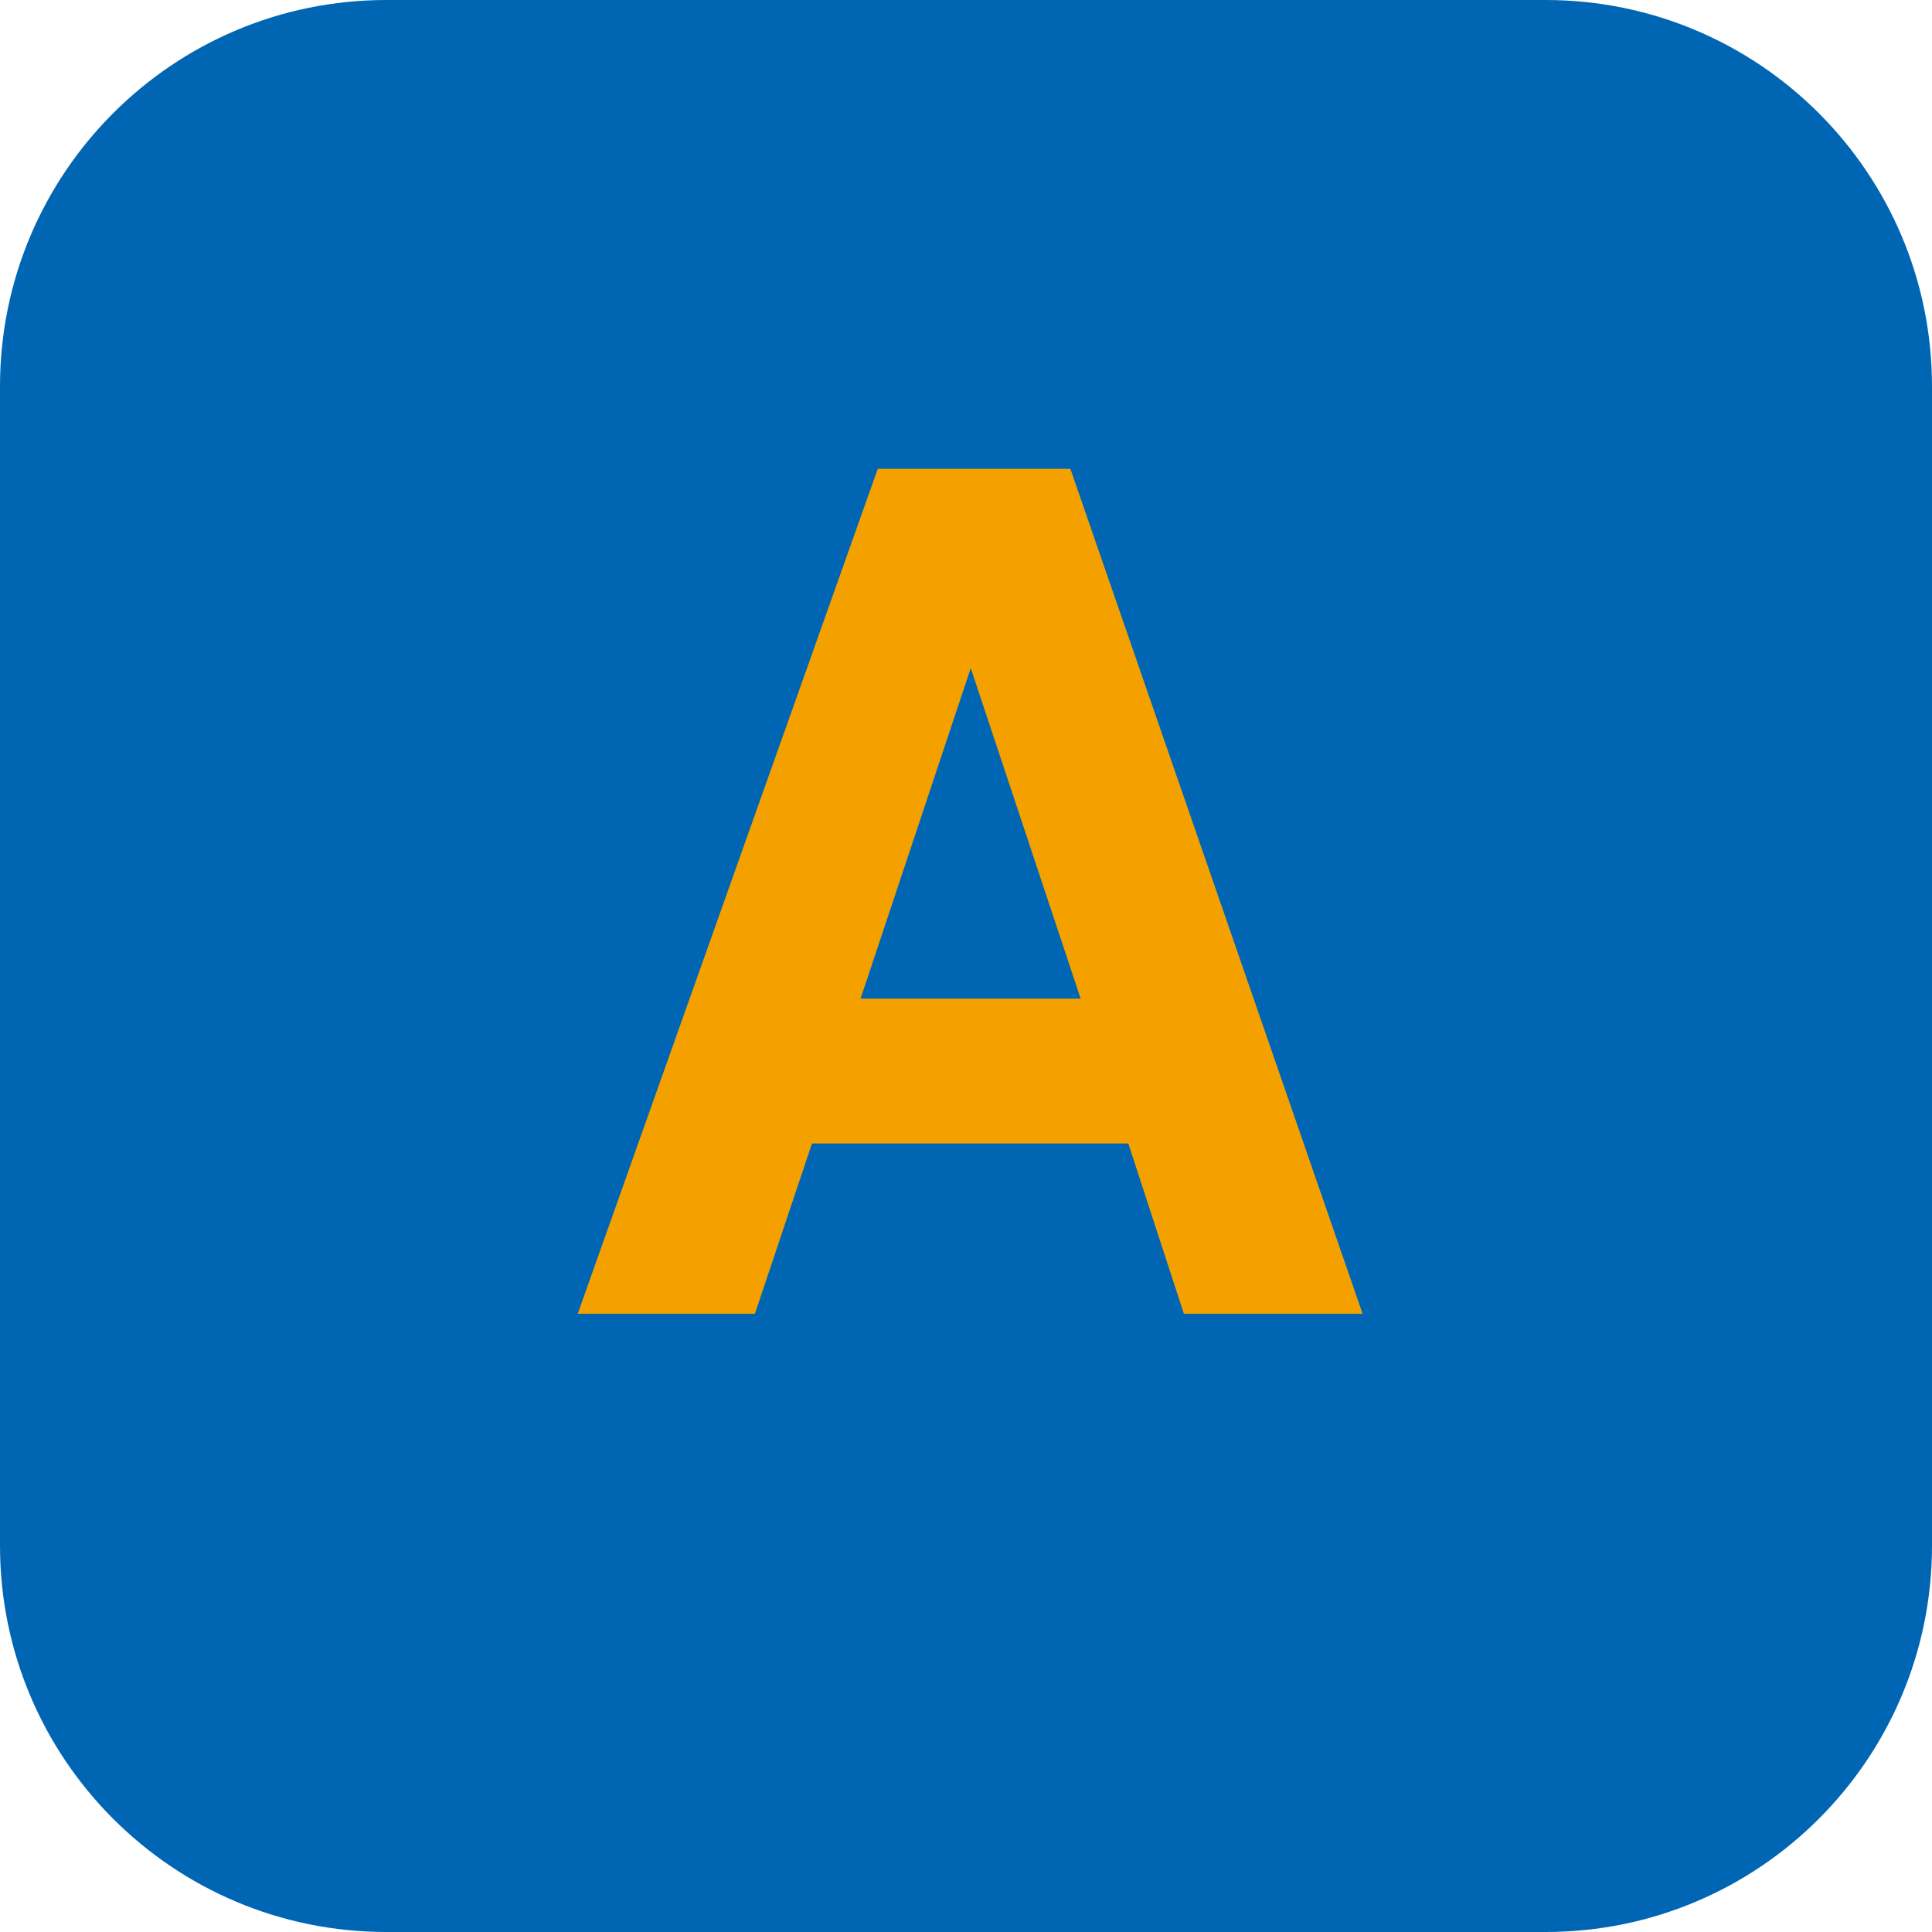
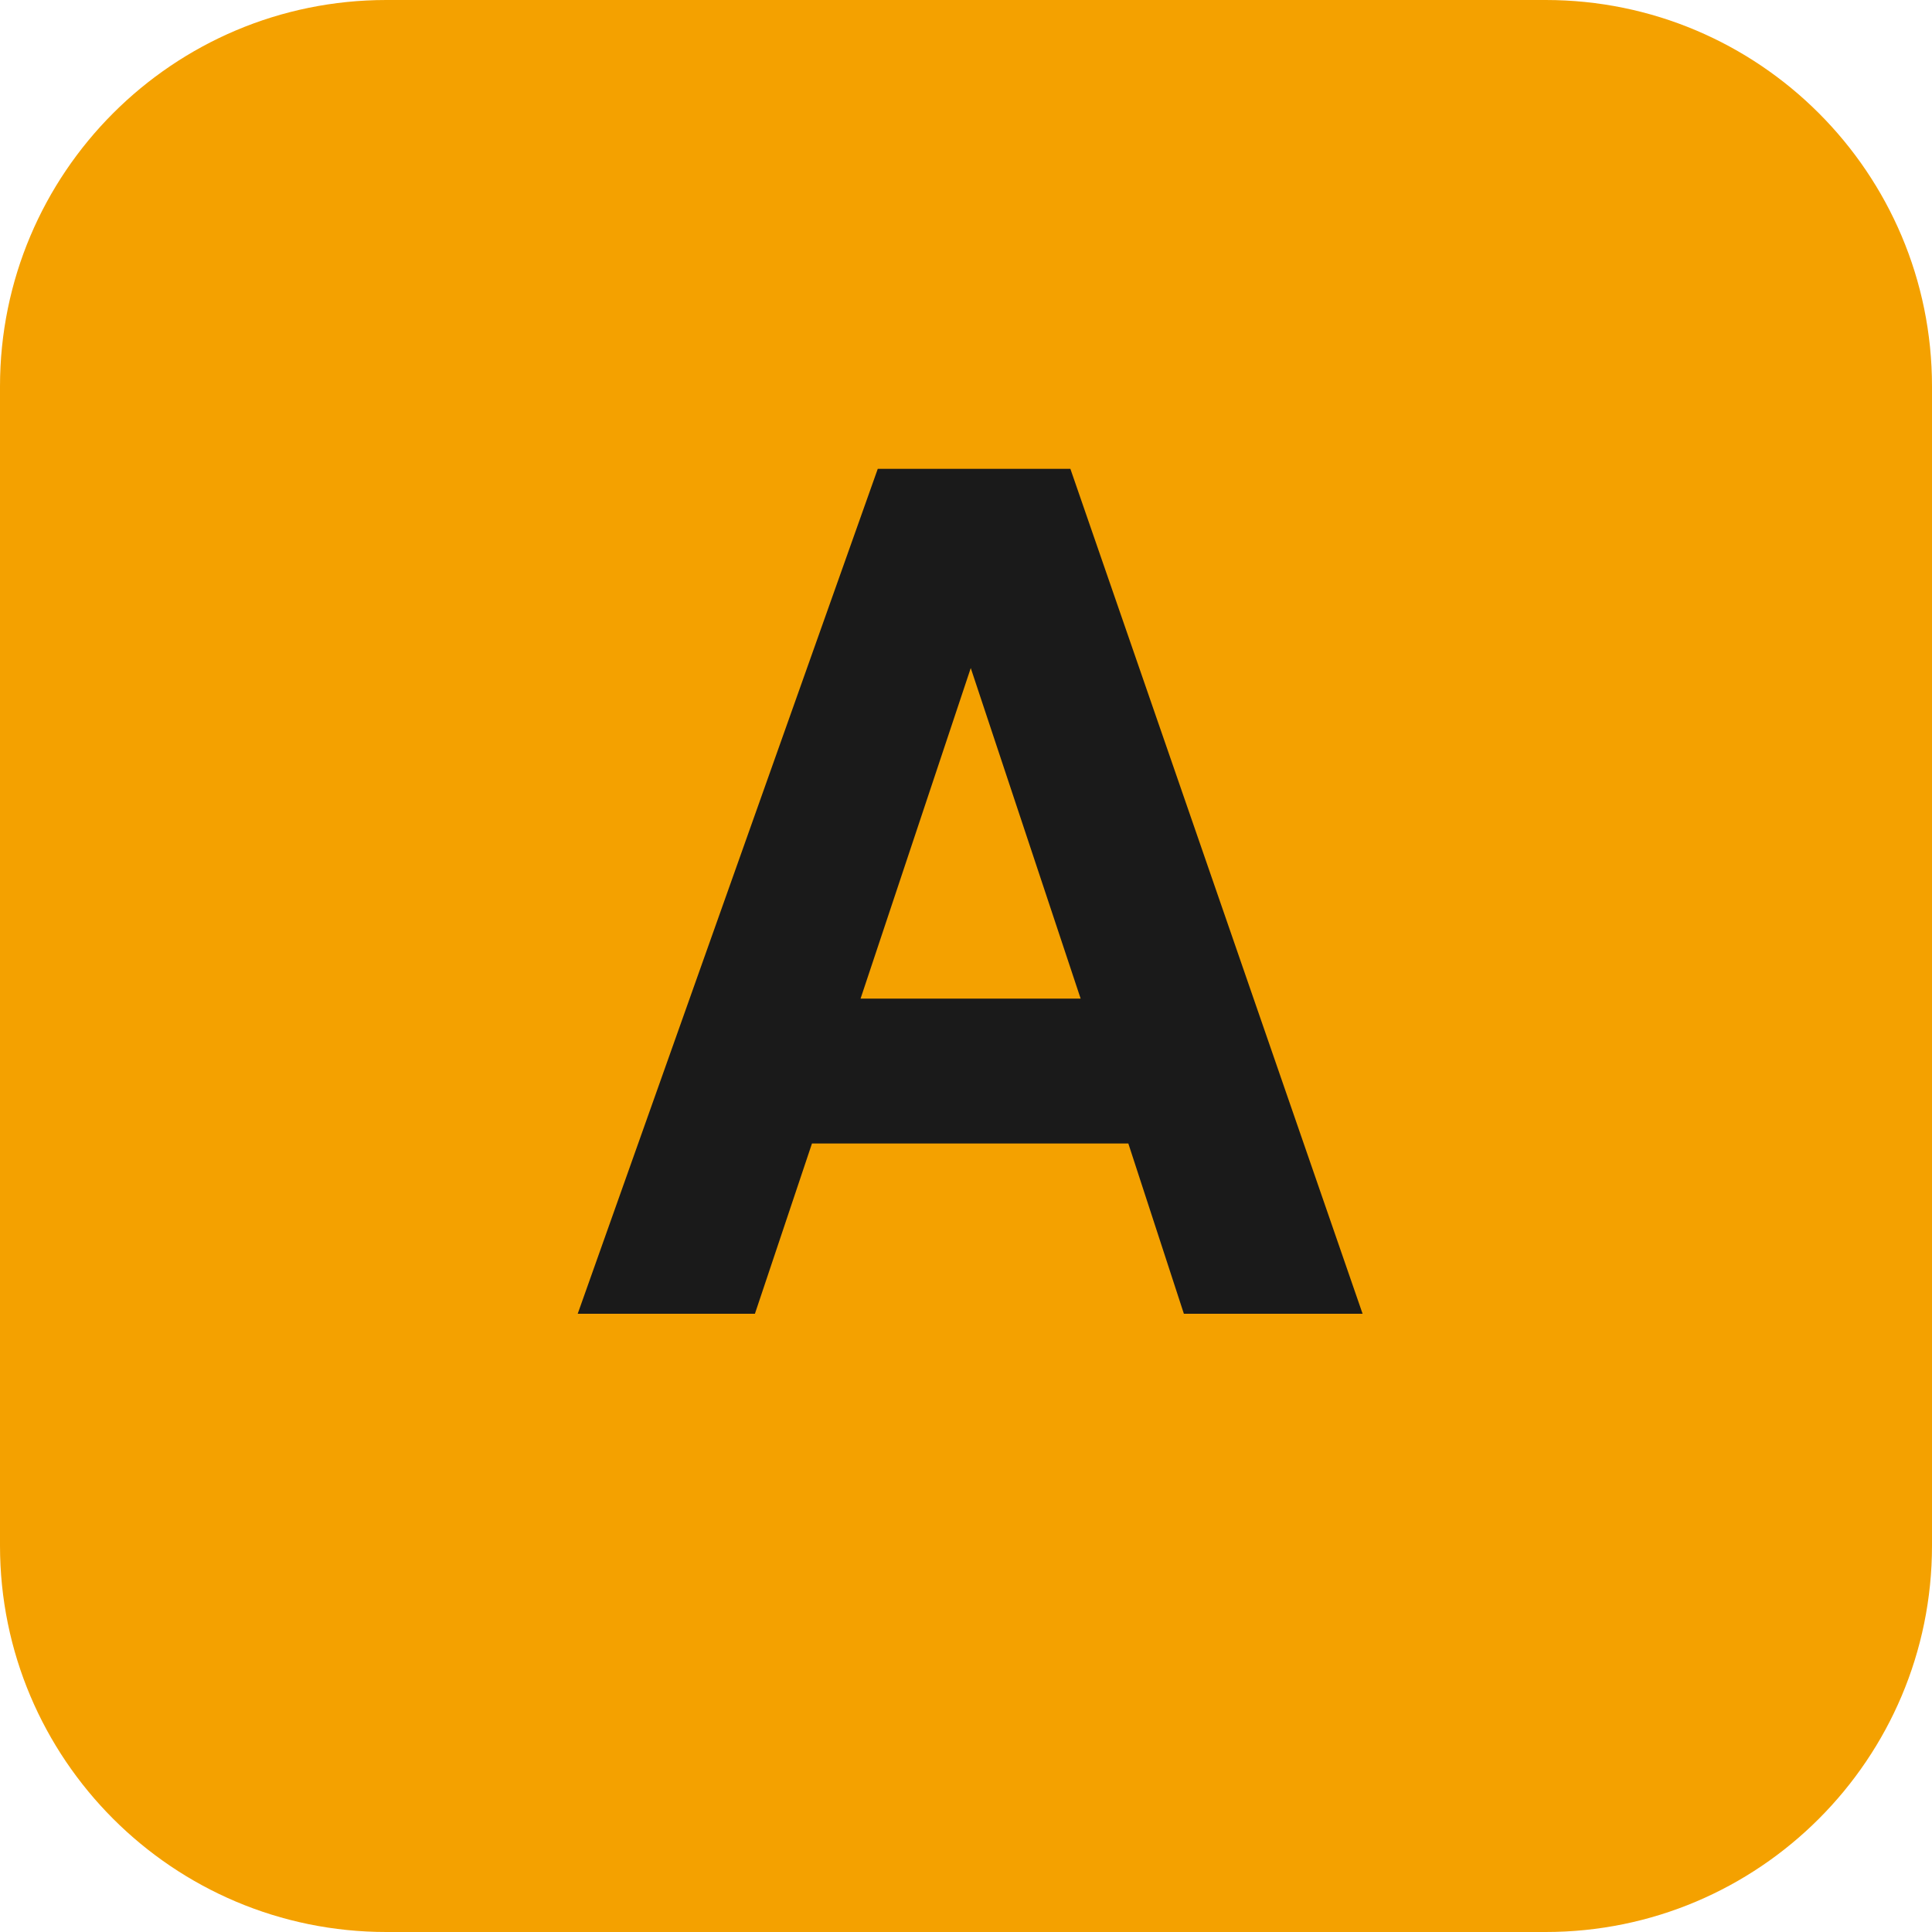
<svg xmlns="http://www.w3.org/2000/svg" viewBox="0 0 100 100" role="img" aria-label="Logo Aldea SOS Paraguay">
-   <rect width="100" height="100" rx="20" fill="#0066B3" />
-   <text x="50" y="68" font-size="60" text-anchor="middle" fill="#F4A100" font-family="-apple-system, BlinkMacSystemFont, Helvetica, Arial, sans-serif" font-weight="800">A</text>
+   <rect width="100" height="100" rx="20" fill="#F4A100" />
+   <text x="50" y="68" font-size="60" text-anchor="middle" fill="#1A1A1A" font-family="-apple-system, BlinkMacSystemFont, Helvetica, Arial, sans-serif" font-weight="800">A</text>
</svg>
